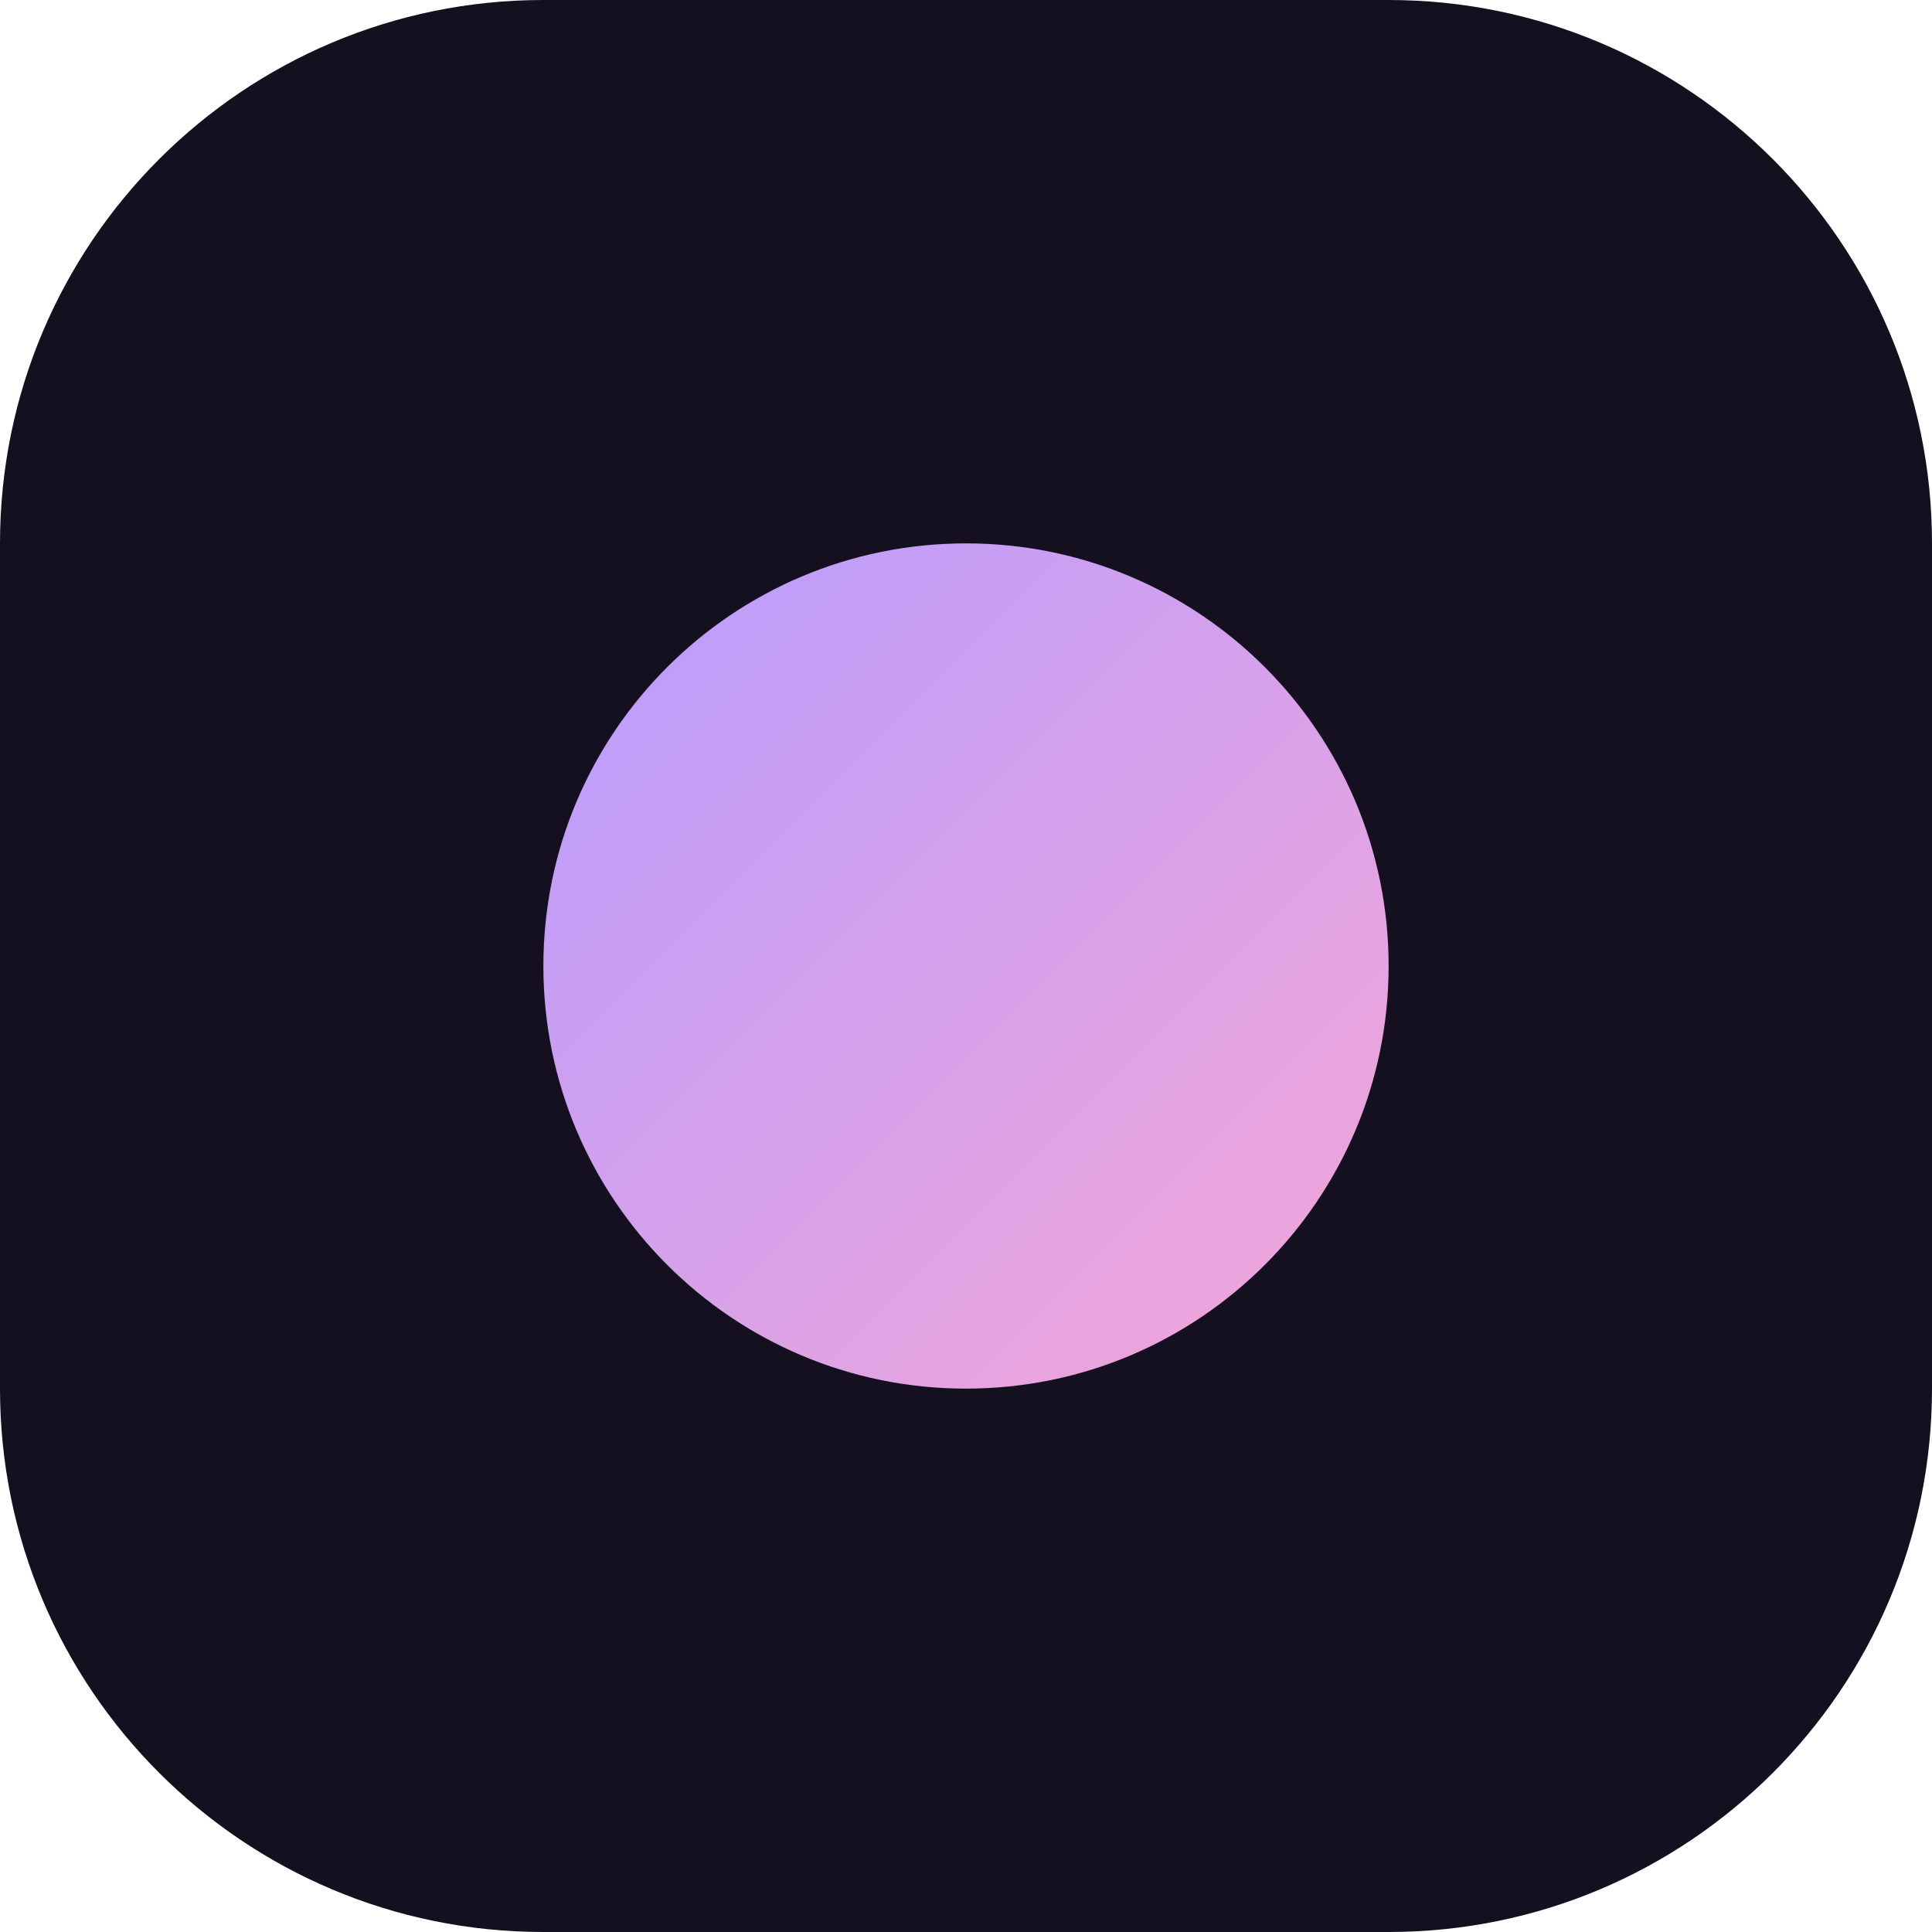
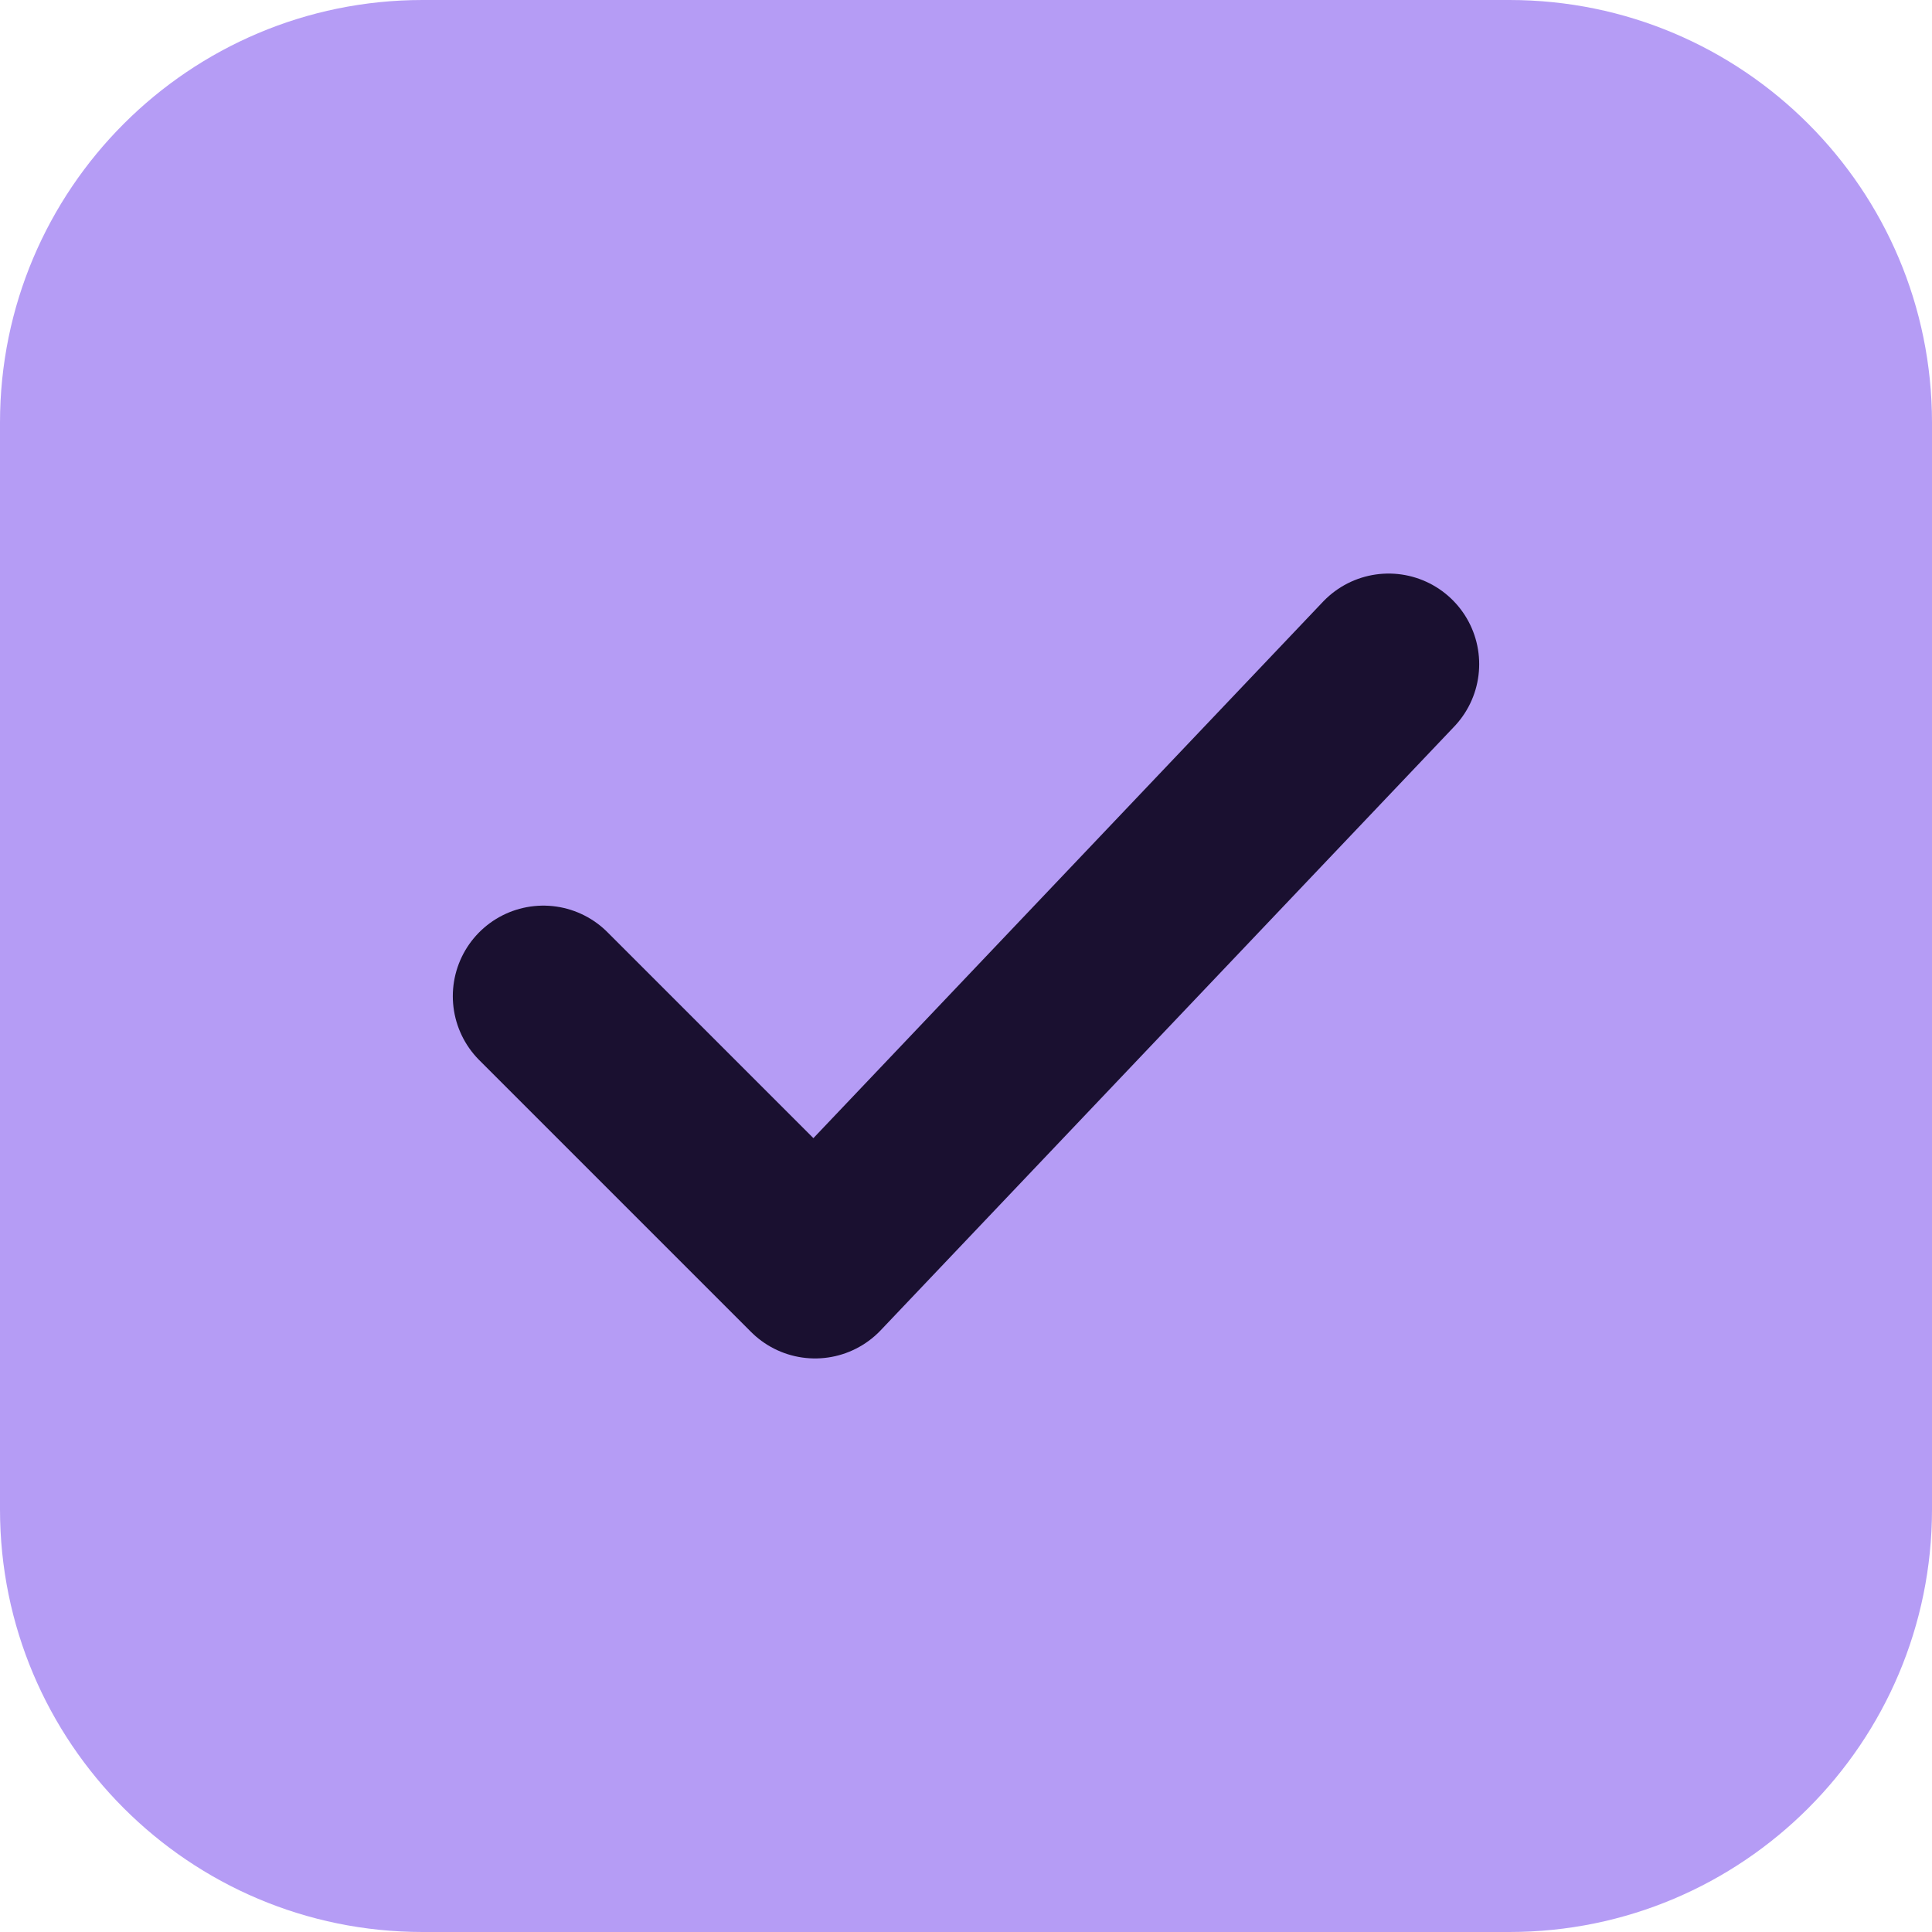
<svg xmlns="http://www.w3.org/2000/svg" viewBox="0 0 64 64">
-   <defs>
-     <linearGradient id="g" x1="0" y1="0" x2="1" y2="1">
-       <stop offset="0" stop-color="#b79cff" />
-       <stop offset="1" stop-color="#f5a6d6" />
-     </linearGradient>
-   </defs>
-   <rect width="64" height="64" rx="18" fill="#14101f" />
-   <circle cx="32" cy="32" r="14" fill="url(#g)" />
+   <rect width="64" height="64" rx="14" fill="#b59cf5" />
+   <path d="M18 33l9 9 19-20" fill="none" stroke="#1a1030" stroke-width="6" stroke-linecap="round" stroke-linejoin="round" />
</svg>
